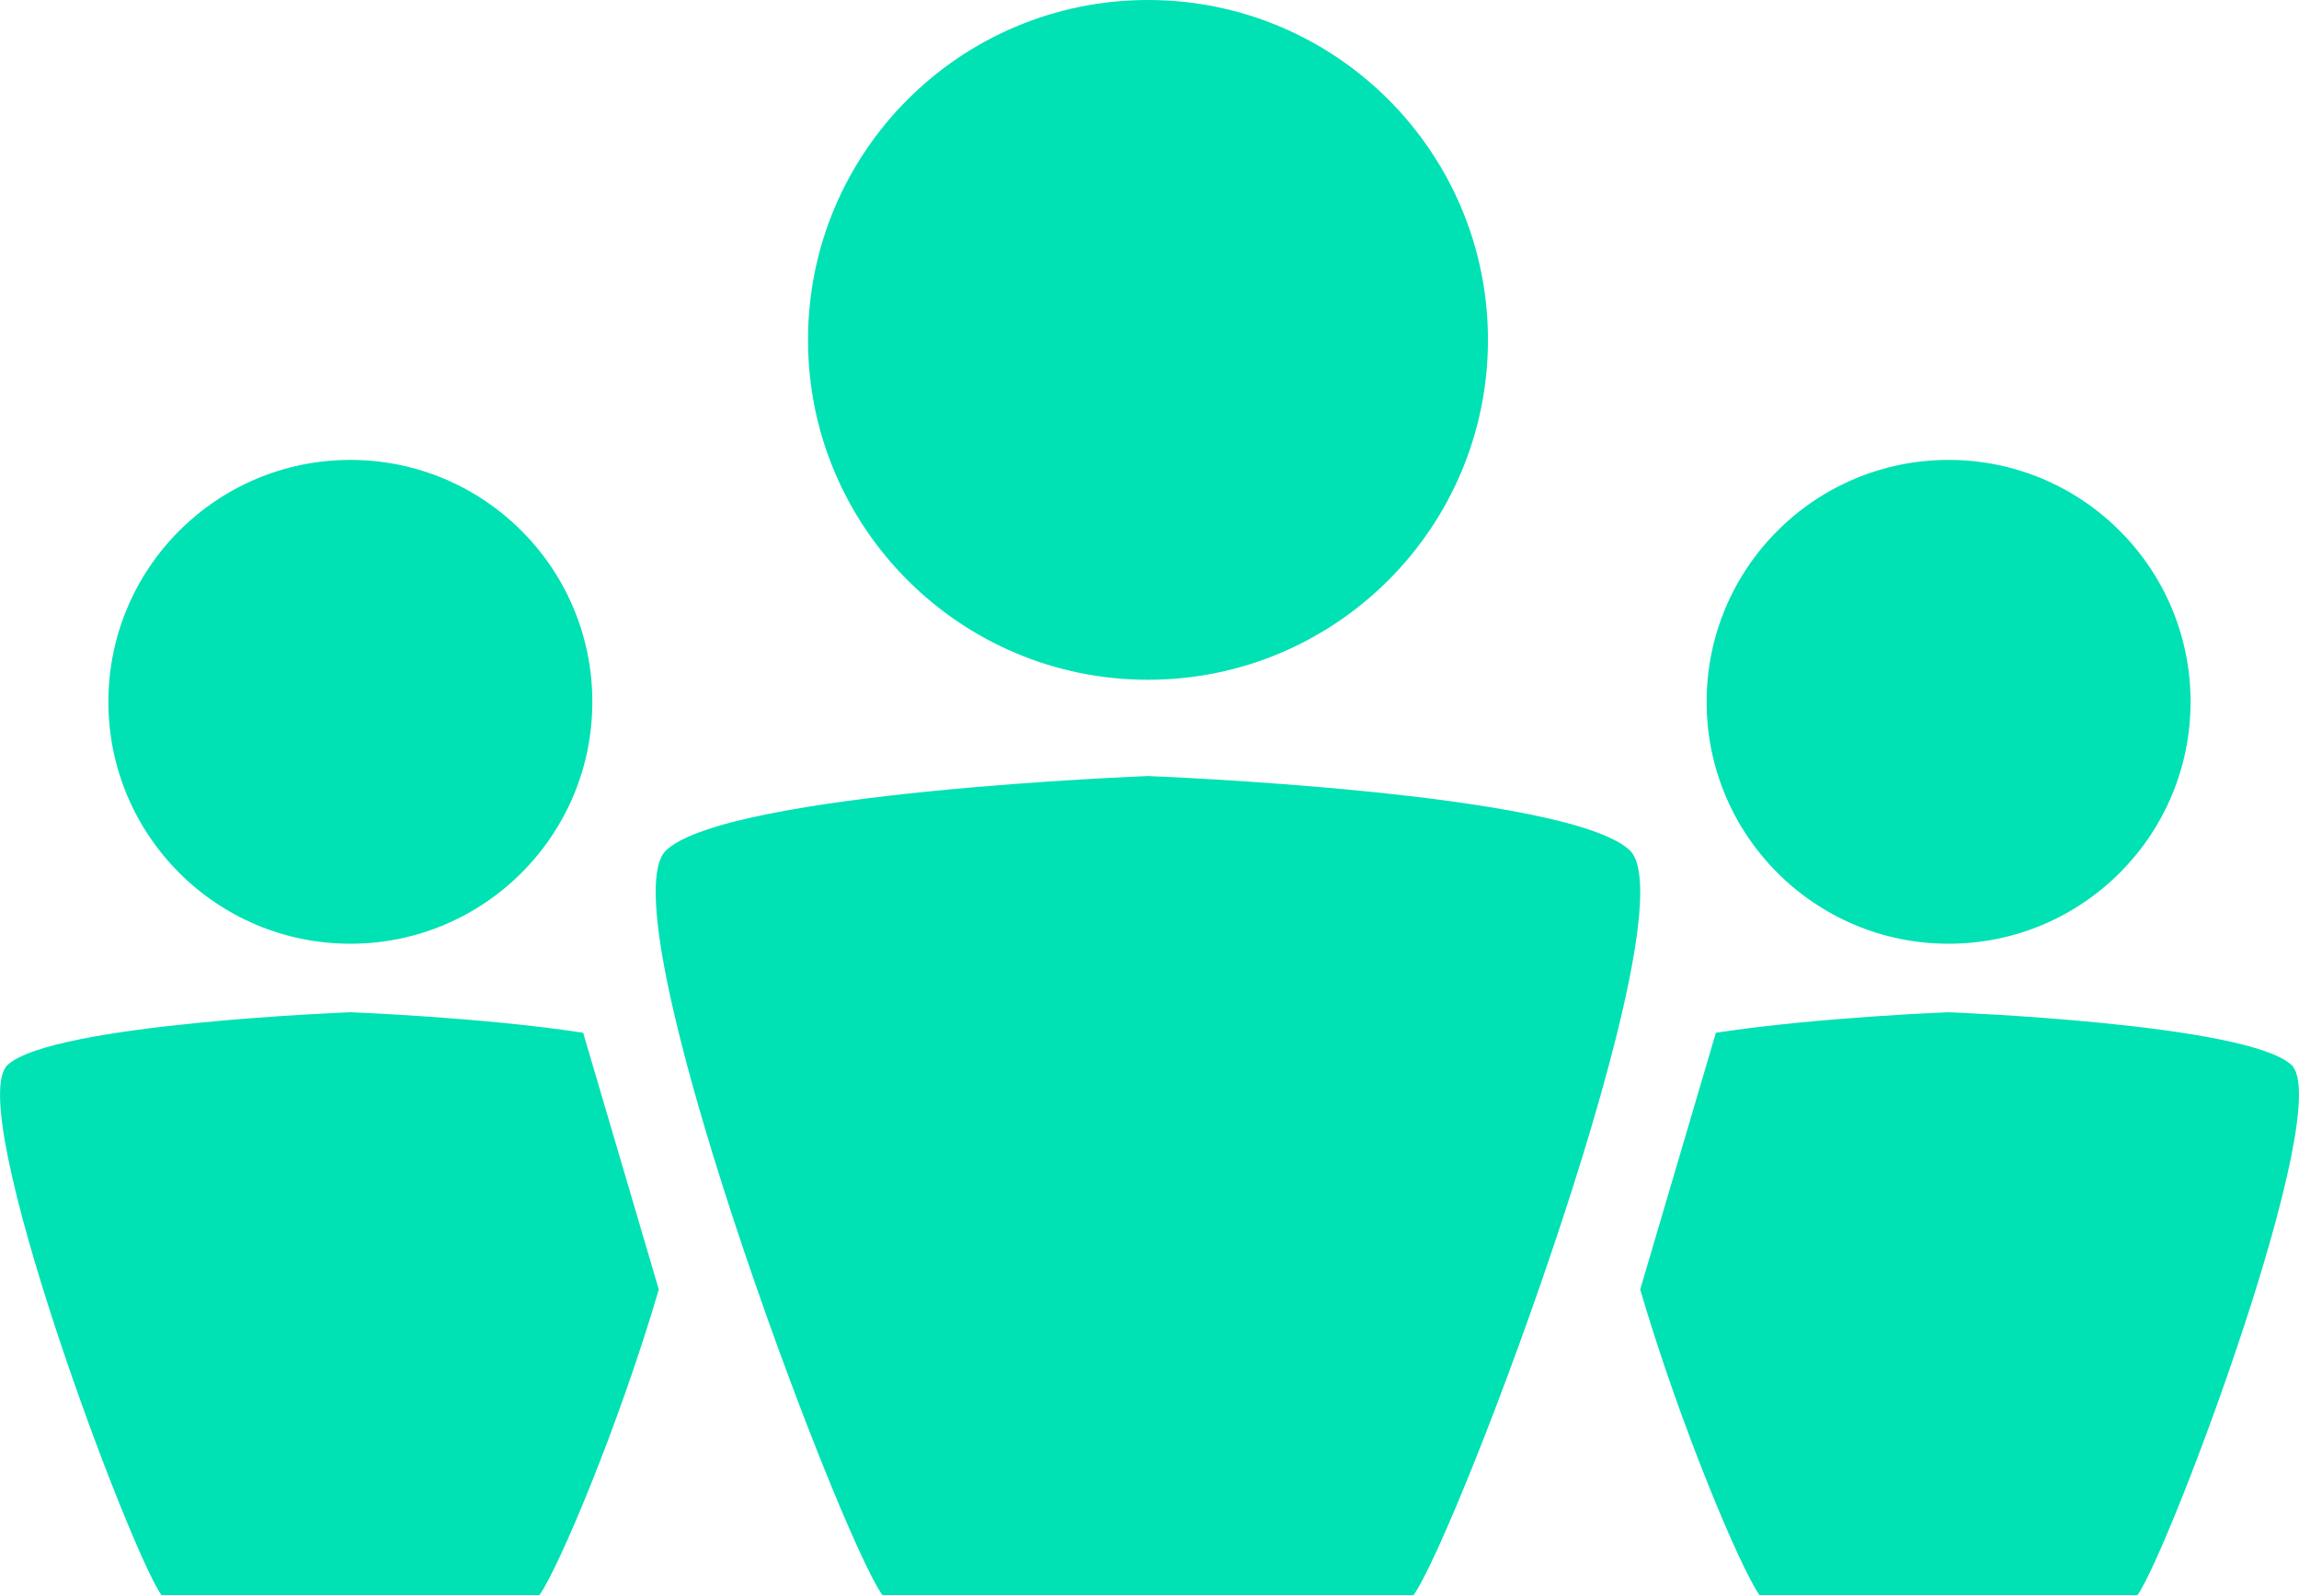
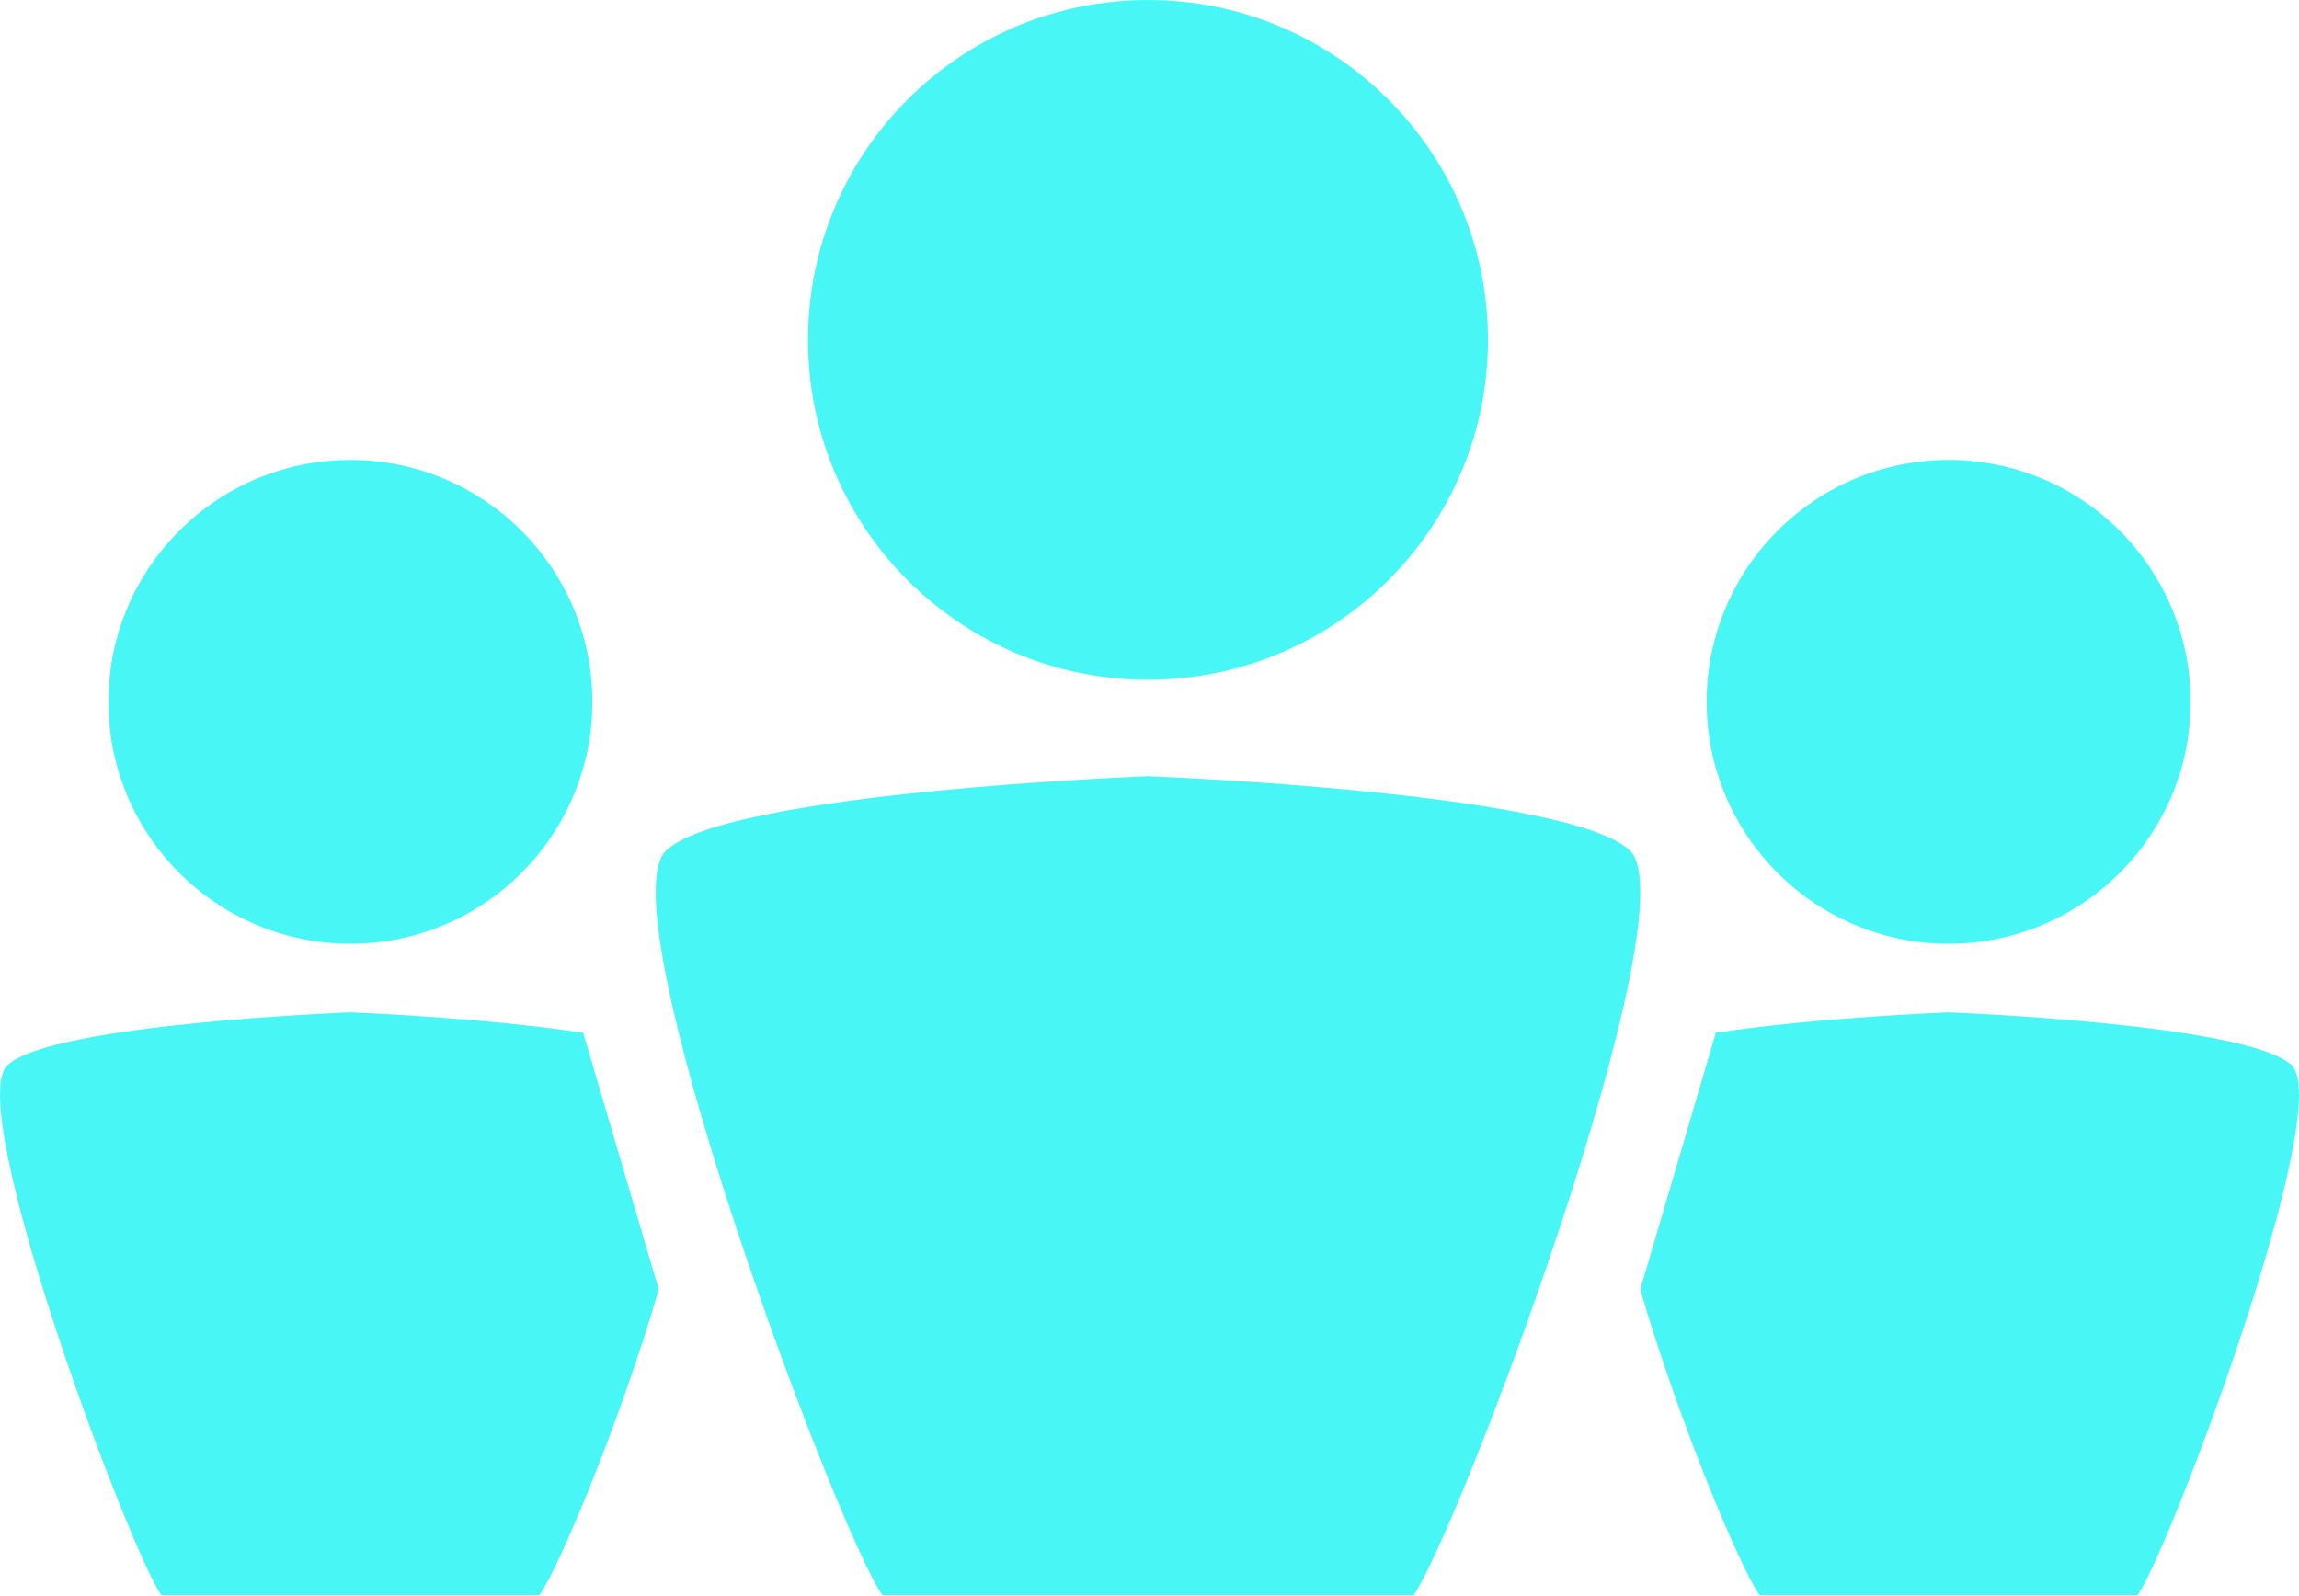
- <svg xmlns="http://www.w3.org/2000/svg" version="1.1" id="PheNode" x="0px" y="0px" width="57.52px" height="39.921px" viewBox="0 0 57.52 39.921" enable-background="new 0 0 57.52 39.921" xml:space="preserve">
+ <svg xmlns="http://www.w3.org/2000/svg" version="1.1" id="PheNode" x="0px" y="0px" width="57.52px" height="39.921px" viewBox="64.149 190.794 57.52 39.921" enable-background="new 64.149 190.794 57.52 39.921" xml:space="preserve">
  <g id="Users">
-     <circle fill="#00E1B4" cx="28.722" cy="8.506" r="8.506" />
-     <path fill="#00E1B4" d="M28.722,39.919c0,0,2.927,0,6.645,0c1.125-1.588,6.981-17.188,5.403-18.645   c-1.576-1.455-12.048-1.852-12.048-1.852s-10.474,0.396-12.05,1.852c-1.575,1.455,4.279,17.057,5.405,18.645   C25.794,39.919,28.722,39.919,28.722,39.919z" />
-     <circle fill="#00E1B4" cx="48.753" cy="17.564" r="6.054" />
-     <path fill="#00E1B4" d="M42.931,25.846c2.537-0.388,5.822-0.513,5.822-0.513s7.453,0.283,8.576,1.317   c1.121,1.035-3.047,12.138-3.849,13.269c-2.646,0-4.729,0-4.729,0s-2.084,0-4.729,0c-0.481-0.68-1.983-4.236-2.985-7.647   L42.931,25.846z" />
-     <circle fill="#00E1B4" cx="8.766" cy="17.564" r="6.054" />
-     <path fill="#00E1B4" d="M14.59,25.846c-2.537-0.388-5.822-0.513-5.822-0.513s-7.454,0.283-8.576,1.317   c-1.123,1.036,3.045,12.14,3.847,13.269c2.646,0,4.729,0,4.729,0s2.083,0,4.729,0c0.481-0.68,1.984-4.236,2.986-7.647L14.59,25.846   z" />
+     <circle fill="#48F7F5" cx="92.871" cy="199.3" r="8.506" />
+     <path fill="#48F7F5" d="M92.871,230.715c0,0,2.928,0,6.644,0c1.126-1.588,6.982-17.19,5.405-18.645   c-1.576-1.455-12.049-1.851-12.049-1.851s-10.473,0.396-12.049,1.851s4.279,17.057,5.405,18.645   C89.943,230.715,92.871,230.715,92.871,230.715z" />
+     <circle fill="#48F7F5" cx="112.903" cy="208.358" r="6.054" />
+     <path fill="#48F7F5" d="M107.079,216.64c2.538-0.386,5.823-0.511,5.823-0.511s7.454,0.282,8.576,1.317   c1.122,1.035-3.046,12.138-3.847,13.269c-2.646,0-4.729,0-4.729,0s-2.083,0-4.728,0c-0.482-0.68-1.985-4.238-2.987-7.649   L107.079,216.64z" />
+     <circle fill="#48F7F5" cx="72.915" cy="208.358" r="6.054" />
+     <path fill="#48F7F5" d="M78.739,216.64c-2.538-0.386-5.823-0.511-5.823-0.511s-7.454,0.282-8.576,1.317   c-1.122,1.035,3.046,12.138,3.847,13.269c2.645,0,4.729,0,4.729,0s2.083,0,4.728,0c0.482-0.68,1.985-4.238,2.987-7.649   L78.739,216.64z" />
  </g>
</svg>
